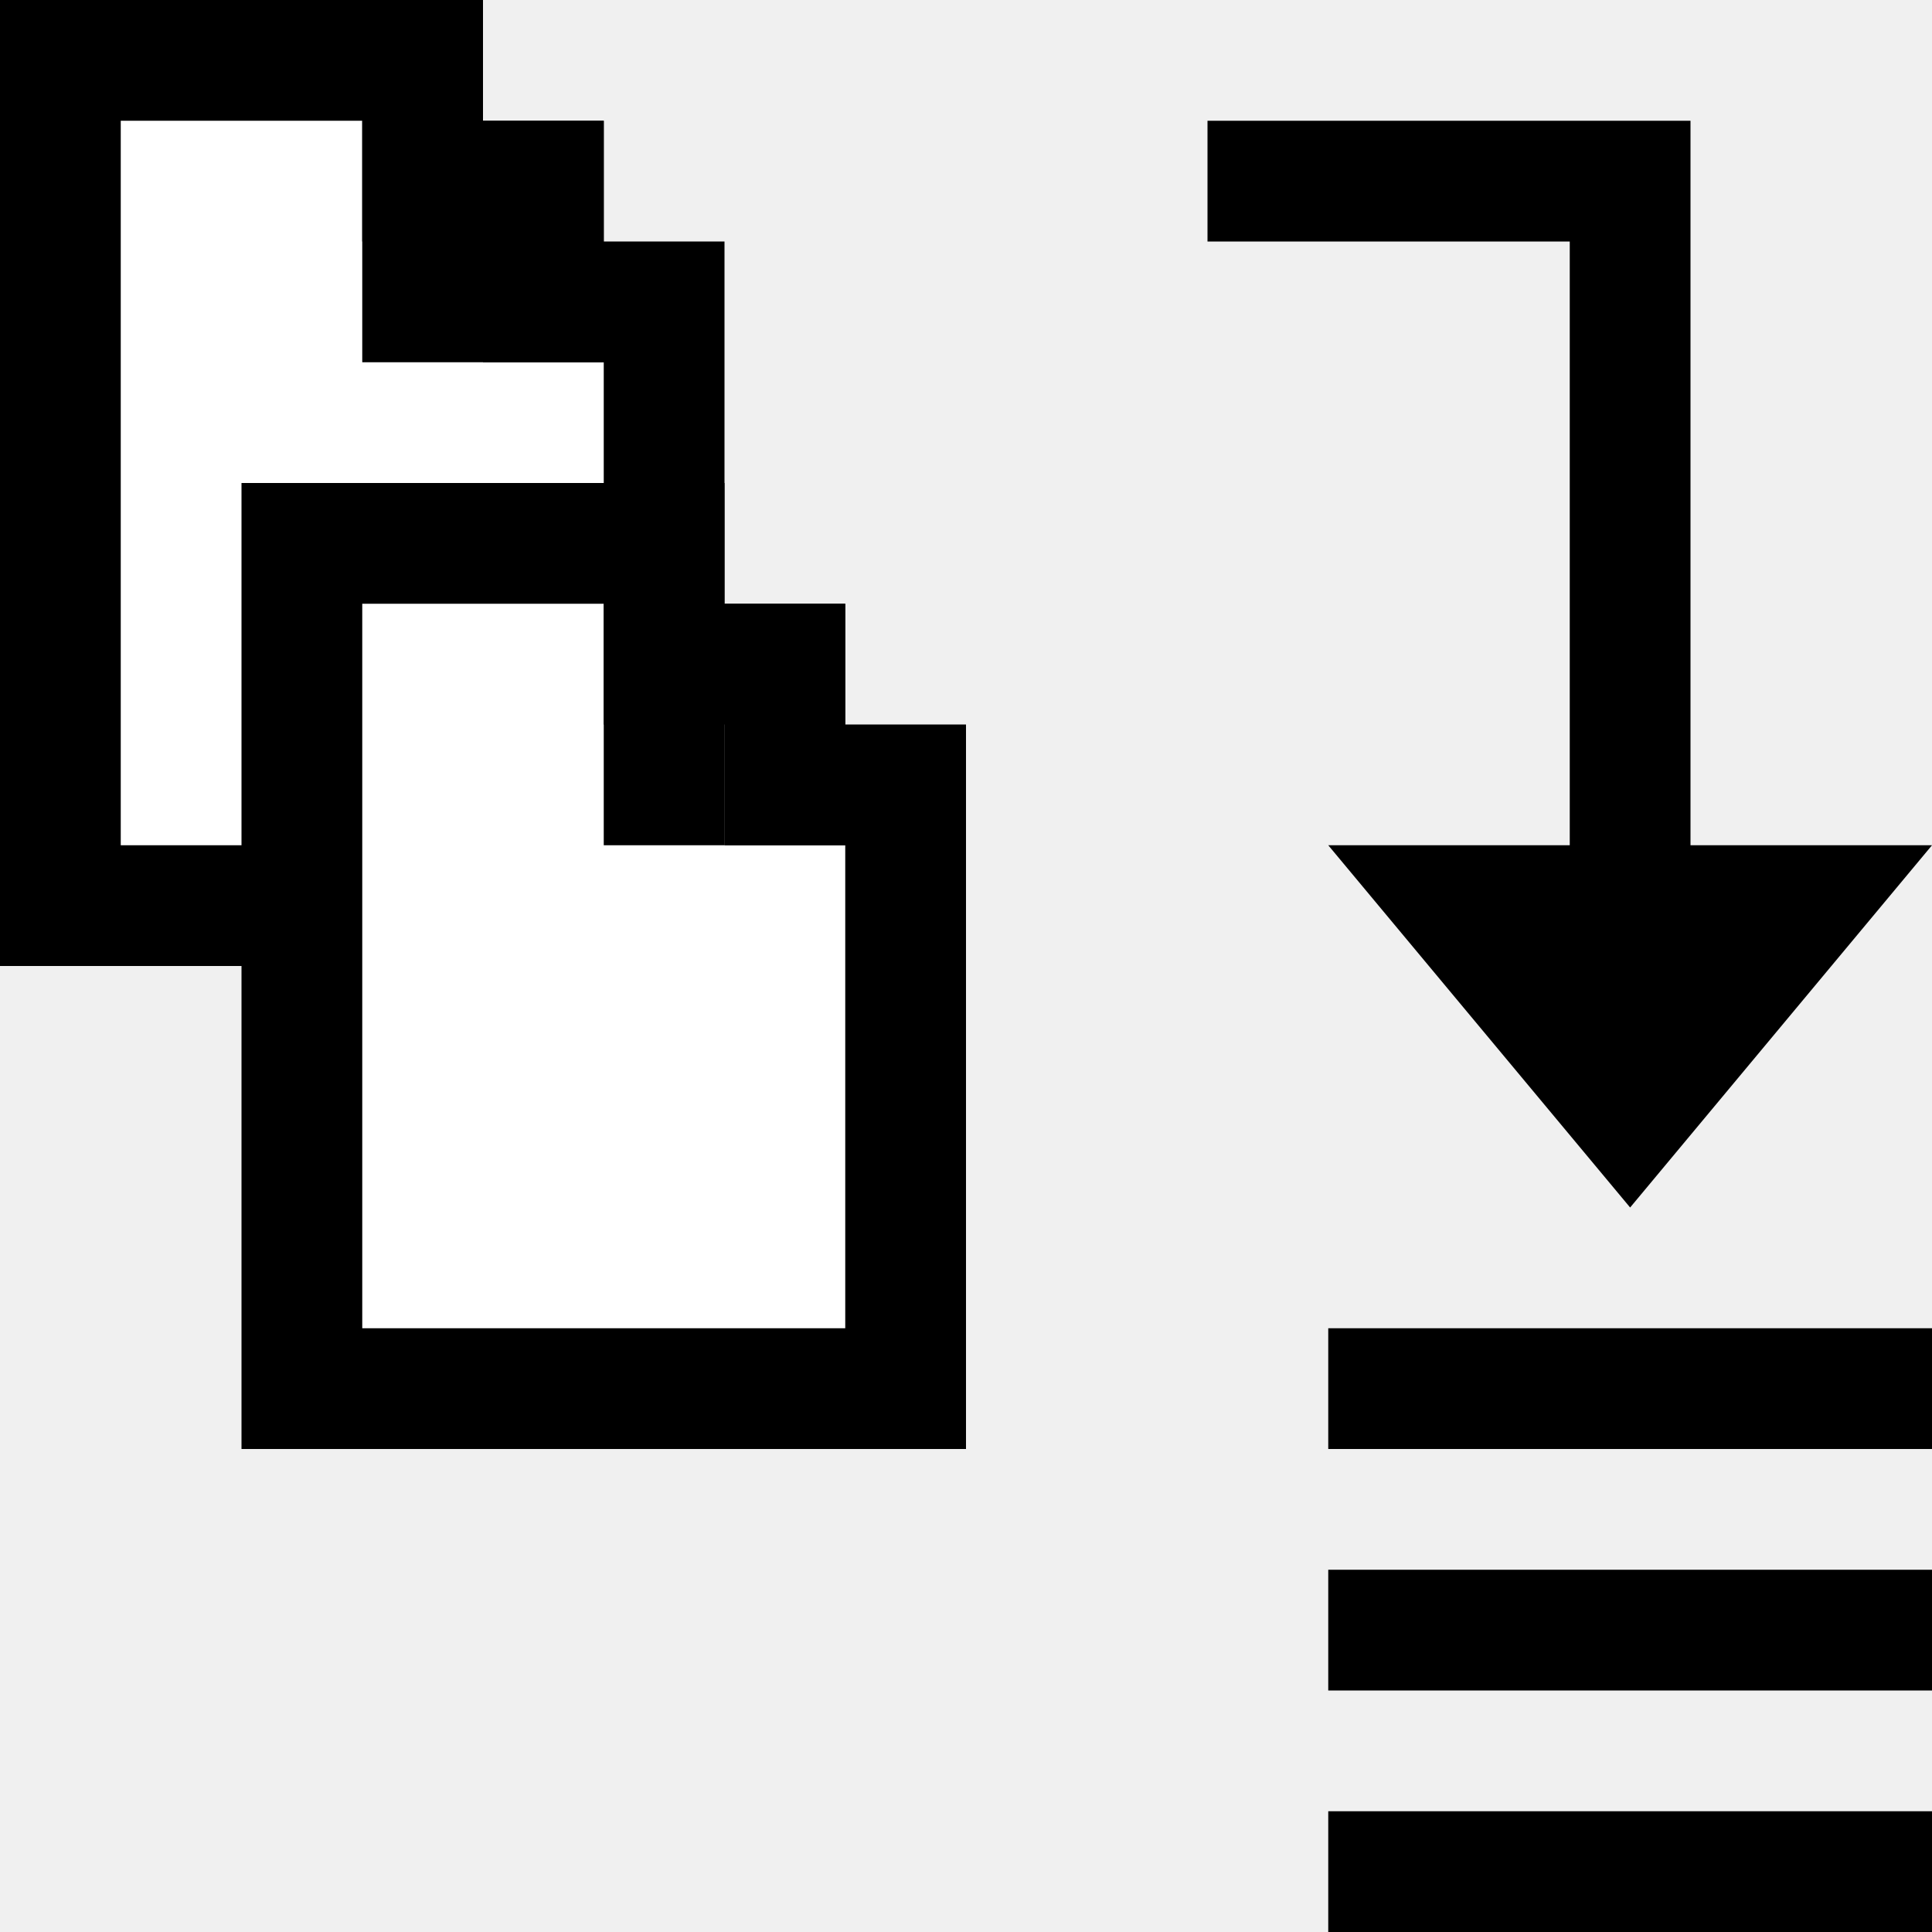
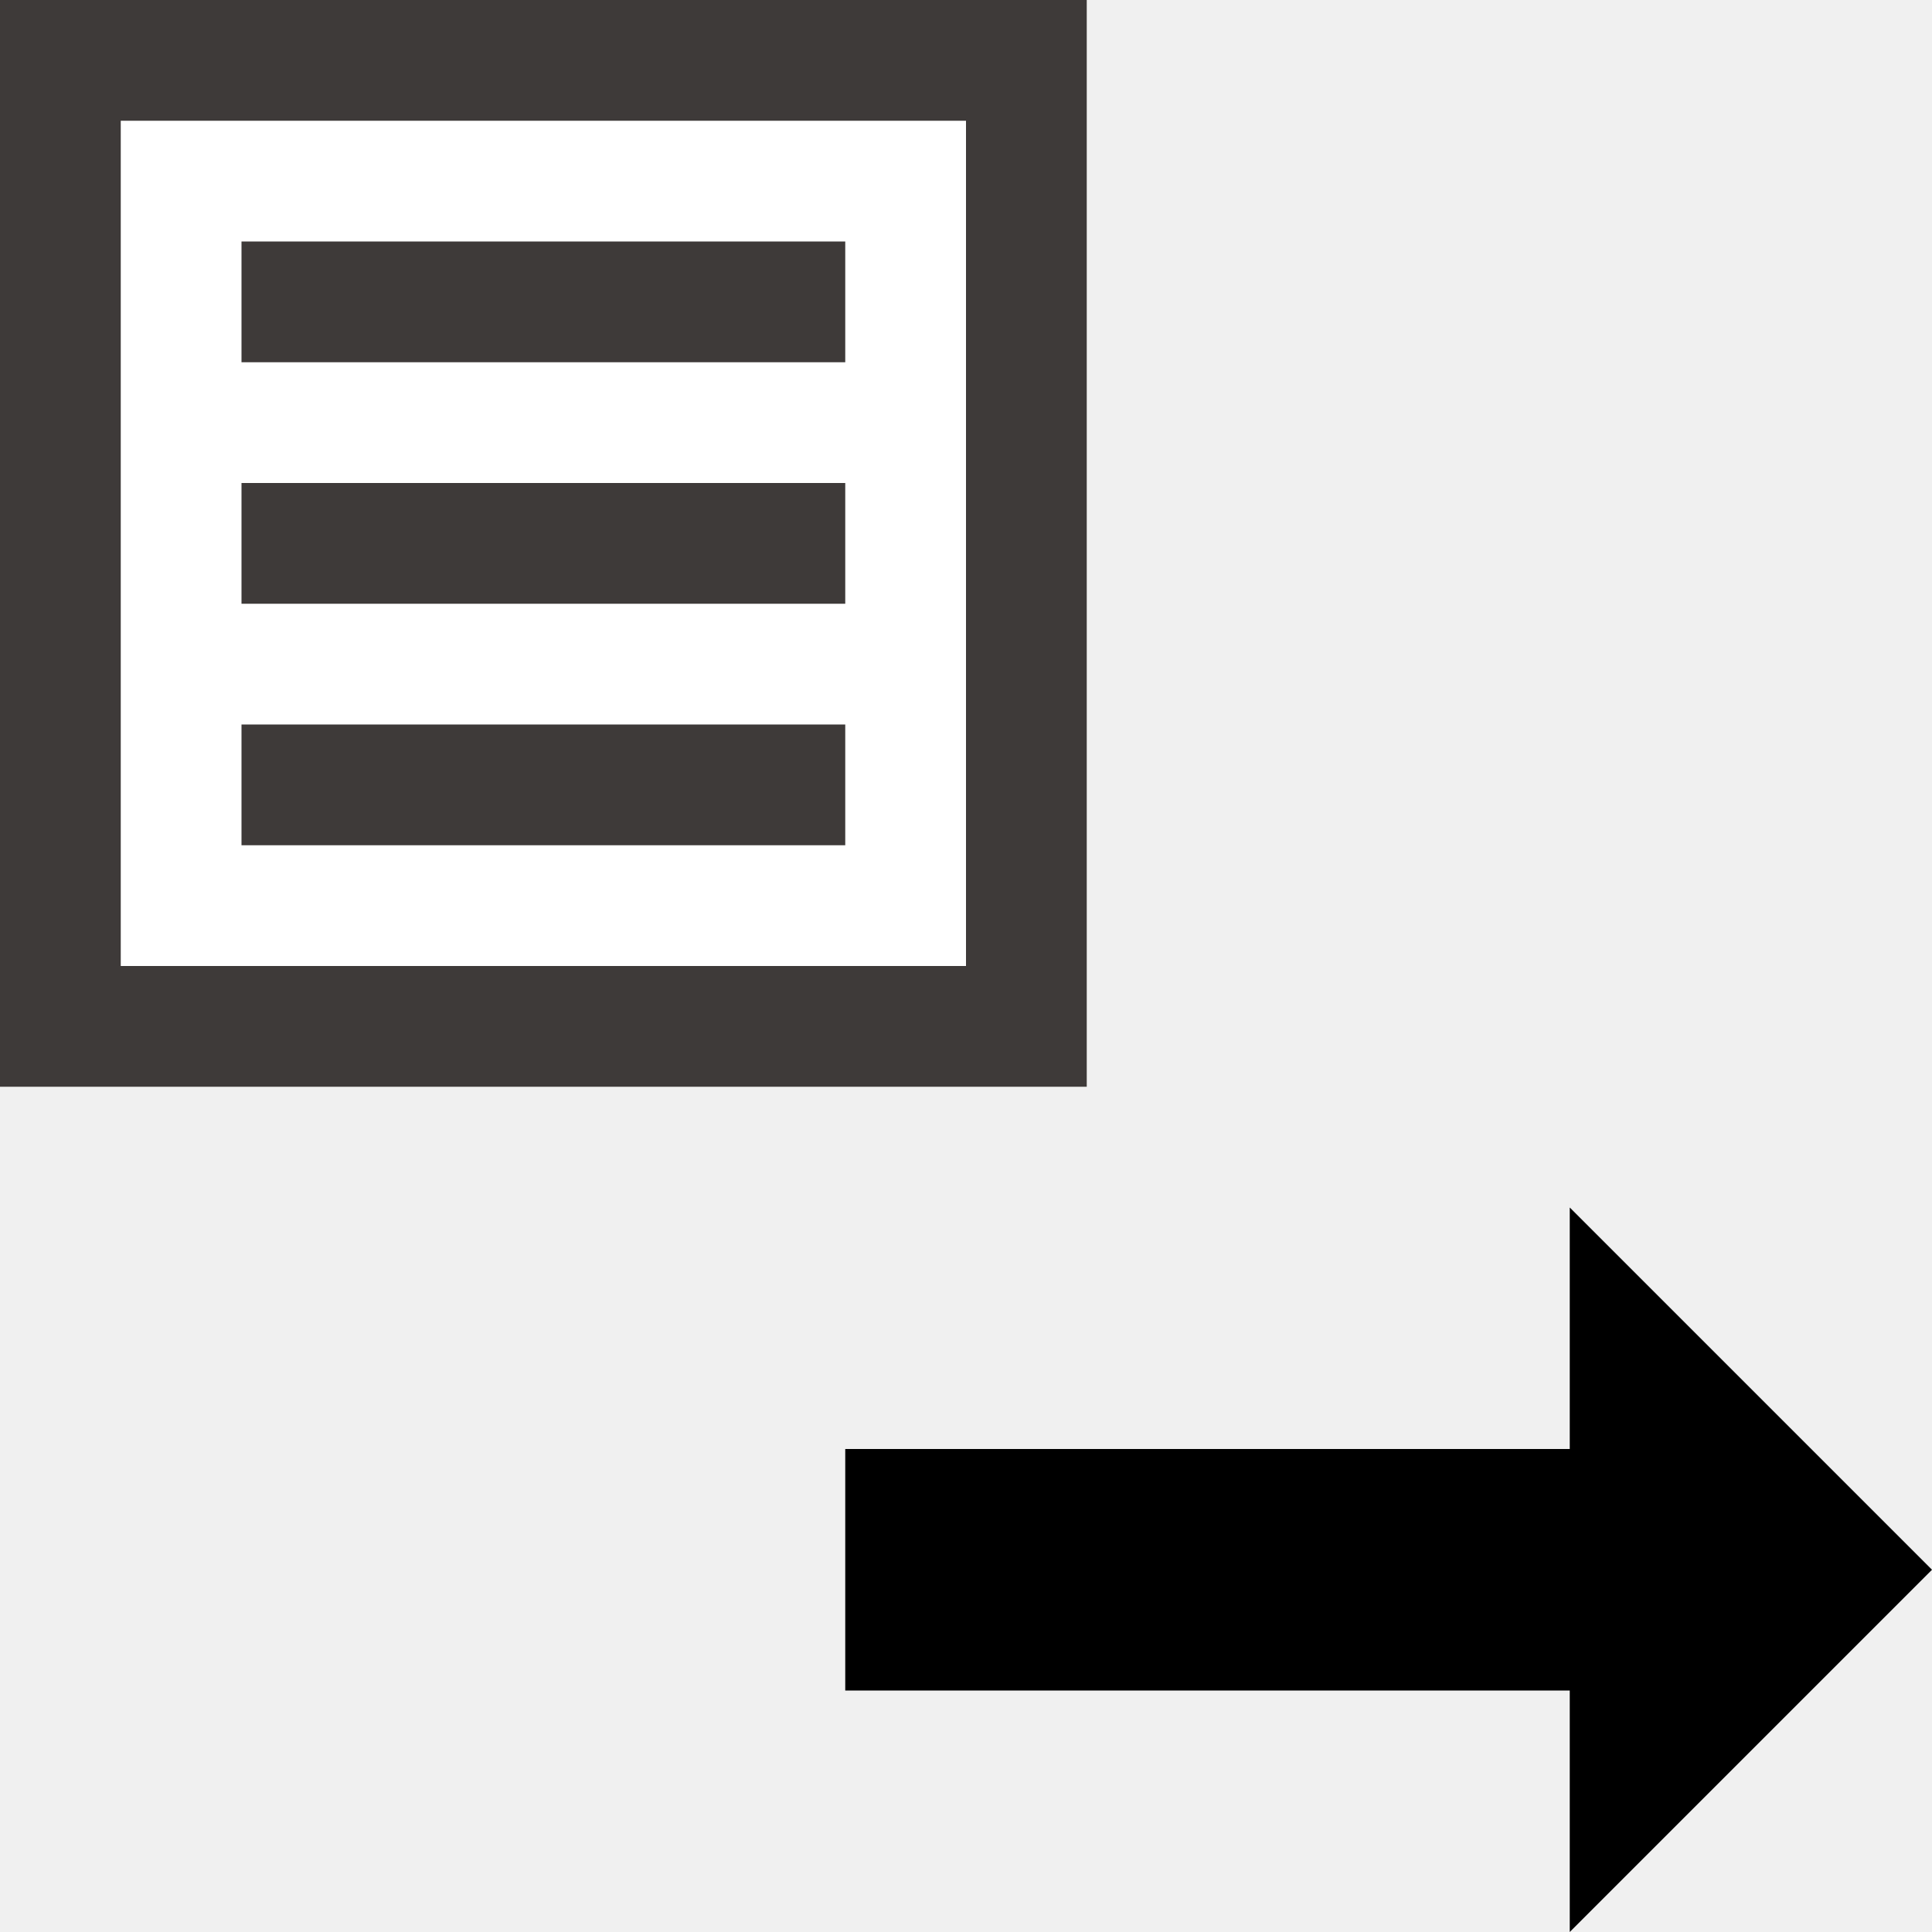
<svg xmlns="http://www.w3.org/2000/svg" width="16" height="16" viewBox="0 0 16 16" fill="none">
-   <path d="M11 11V11.5V12H16V11H11Z" fill="black" />
-   <path d="M11 13.5V14H16V13H11V13.5Z" fill="black" />
-   <path d="M11 15.5V16H16V15H11V15.5Z" fill="black" />
-   <path d="M5 2.5H5.5L5.5 7.5L0.5 7.5L0.5 0.5L2 0.5H3.5L3.5 1V1.5H4H4.5V2V2.5H5Z" fill="white" stroke="black" />
-   <rect x="3" y="1" width="1" height="2" fill="black" />
-   <rect x="4" y="1" width="1" height="2" fill="black" />
-   <path d="M7 6.5H7.5L7.5 11.5H2.5L2.5 4.5L4 4.5H5.5L5.5 5V5.5H6H6.5V6V6.5H7Z" fill="white" stroke="black" />
-   <rect x="5" y="5" width="1" height="2" fill="black" />
-   <rect x="6" y="5" width="1" height="2" fill="black" />
-   <path d="M13.5 10L16 7H14V1H10V2H13V7H11L13.5 10Z" fill="black" />
+   <path d="M16 13L13 10V12L7 12V14L13 14V16L16 13Z" fill="black" />
+   <rect x="0.5" y="0.5" width="8" height="8" fill="white" stroke="#3E3A39" />
+   <path d="M2 2V2.5V3H7V2H2Z" fill="#3E3A39" />
+   <path d="M2 4.5V5H7V4H2V4.5Z" fill="#3E3A39" />
+   <path d="M2 6.5V7H7V6H2V6.5Z" fill="#3E3A39" />
</svg>
